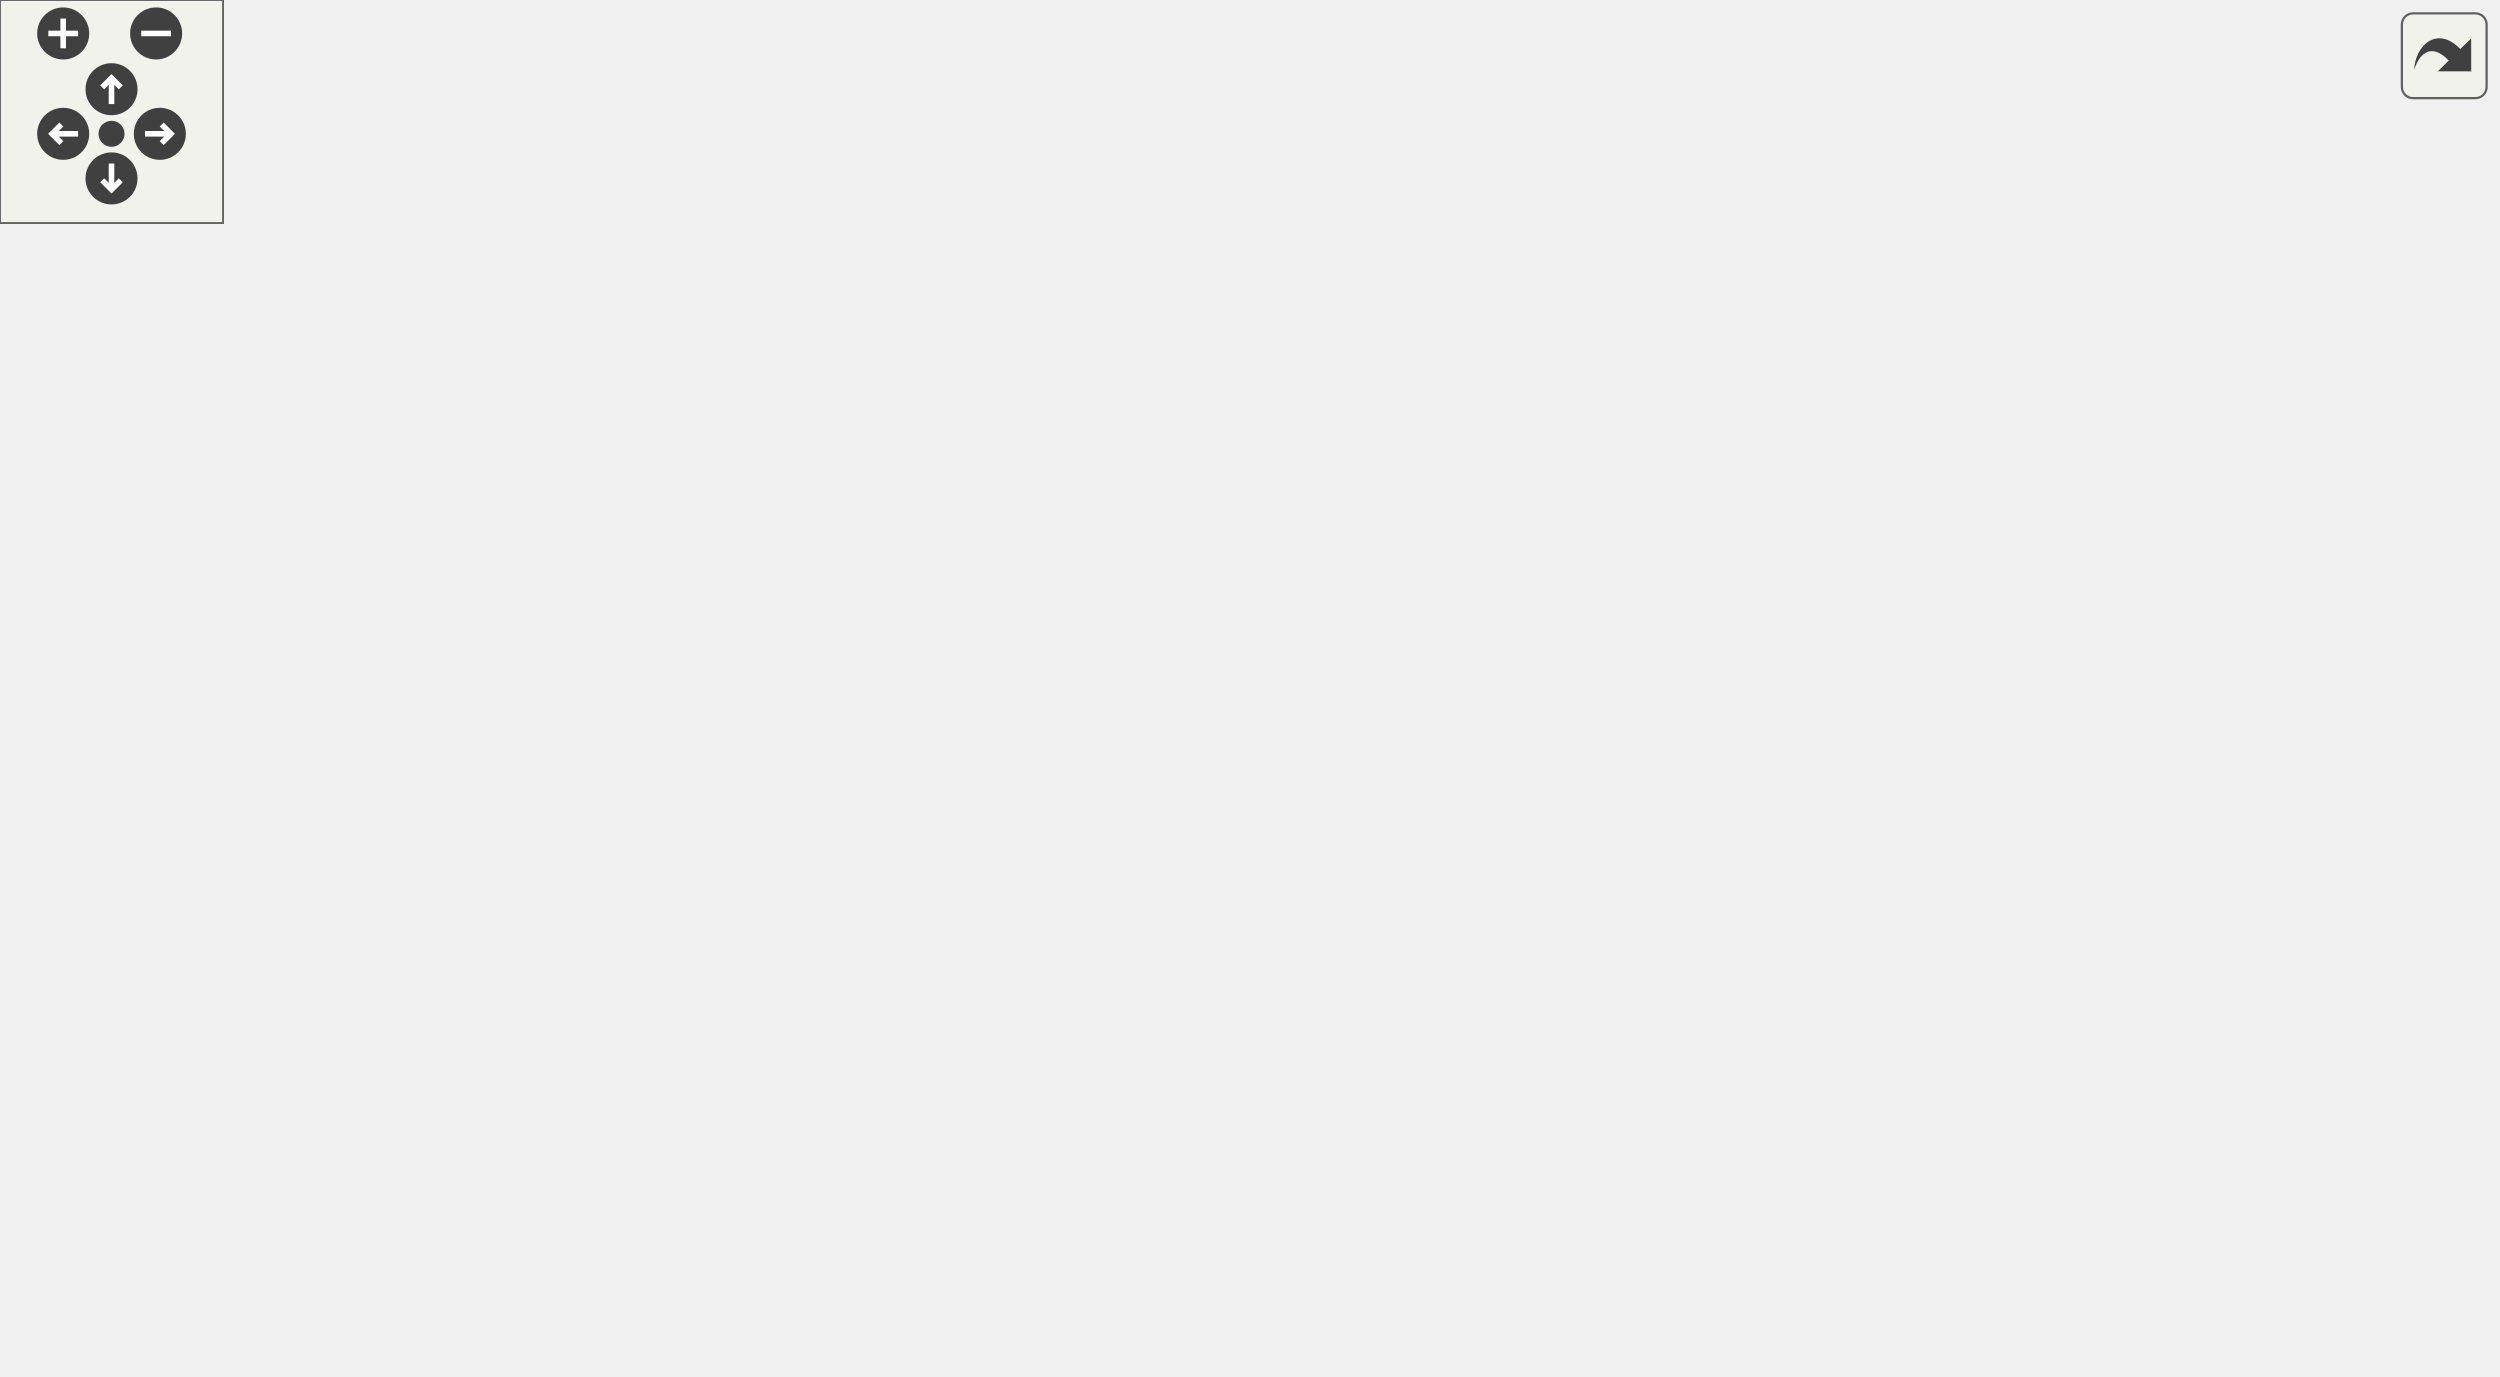
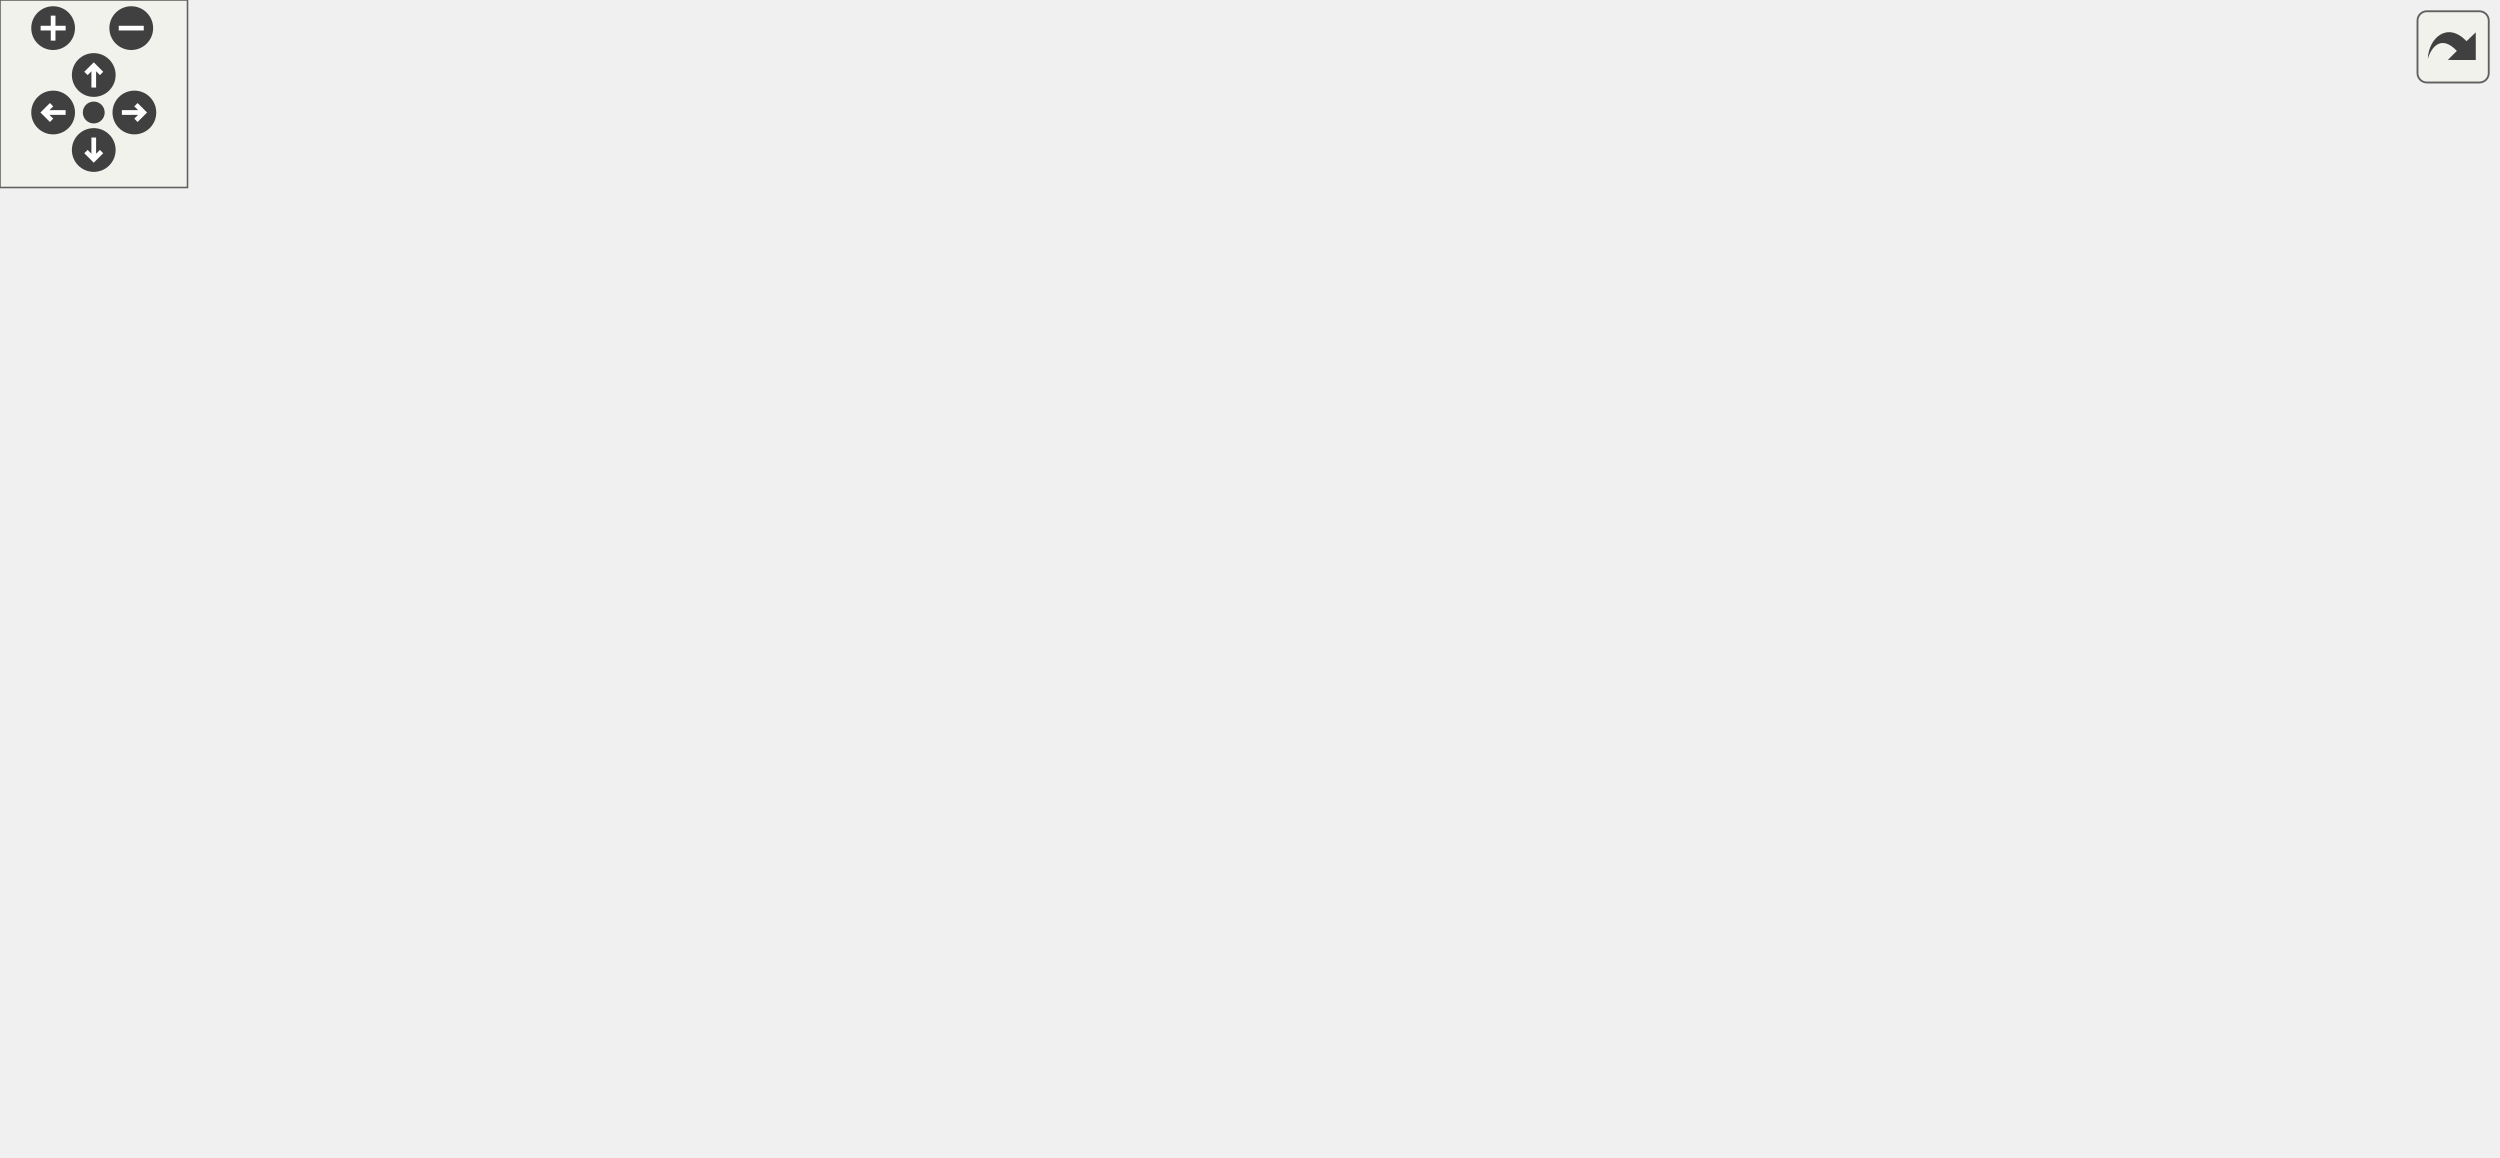
<svg xmlns="http://www.w3.org/2000/svg" xmlns:xlink="http://www.w3.org/1999/xlink" id="main" version="1.1" xml:space="preserve">
  <style type="text/css">
.edge:hover path { stroke: red; }
.edge:hover polygon { stroke: red; fill: red; }
</style>
  <defs>
    <circle id="rim" cx="0" cy="0" r="7" />
    <circle id="rim2" cx="0" cy="0" r="3.5" />
    <g id="zoomPlus">
      <use xlink:href="#rim" fill="#404040">
        <set attributeName="fill" to="#808080" begin="zoomplus.mouseover" end="zoomplus.mouseout" />
      </use>
      <path d="M-4,0h8M0,-4v8" fill="none" stroke="white" stroke-width="1.5" pointer-events="none" />
    </g>
    <g id="zoomMin">
      <use xlink:href="#rim" fill="#404040">
        <set attributeName="fill" to="#808080" begin="zoomminus.mouseover" end="zoomminus.mouseout" />
      </use>
      <path d="M-4,0h8" fill="none" stroke="white" stroke-width="1.5" pointer-events="none" />
    </g>
    <g id="dirArrow">
      <path fill="none" stroke="white" stroke-width="1.5" d="M0,-3.0v7 M-2.5,-0.5L0,-3.0L2.5,-0.5" />
    </g>
    <g id="resetDef">
      <use xlink:href="#rim2" fill="#404040">
        <set attributeName="fill" to="#808080" begin="reset.mouseover" end="reset.mouseout" />
      </use>
    </g>
  </defs>
  <svg id="graph" class="graph">
    <g id="viewport">
      <g id="node1" class="node">
        <g id="a_node1">
          <a xlink:title=" ">
-             <polygon fill="#bfbfbf" stroke="black" points="158.5,-268.5 158.5,-309.5 289.5,-309.5 289.5,-268.5 158.5,-268.5" />
-             <text text-anchor="start" x="166.5" y="-297.5" font-family="Helvetica,sans-Serif" font-size="10.00">Components/Connector</text>
-             <text text-anchor="start" x="166.5" y="-286.5" font-family="Helvetica,sans-Serif" font-size="10.00">/WiFi_v2/include/WiFi</text>
-             <text text-anchor="middle" x="224" y="-275.5" font-family="Helvetica,sans-Serif" font-size="10.00">_SAL_esp32.hpp</text>
+             <polygon fill="#bfbfbf" stroke="black" points="475.72,-268.5 475.72,-309.5 606.72,-309.5 606.72,-268.5 475.72,-268.5" />
+             <text text-anchor="start" x="483.72" y="-297.5" font-family="Helvetica,sans-Serif" font-size="10.00">Components/Connector</text>
+             <text text-anchor="start" x="483.72" y="-286.5" font-family="Helvetica,sans-Serif" font-size="10.00">/WiFi_v2/include/WiFi</text>
+             <text text-anchor="middle" x="541.22" y="-275.5" font-family="Helvetica,sans-Serif" font-size="10.00">_SAL_esp32.hpp</text>
          </a>
        </g>
      </g>
      <g id="node2" class="node">
        <g id="a_node2">
          <a xlink:href="../../da/d5f/_b_a_s_i_c_8hpp.html" target="_top" xlink:title=" ">
-             <polygon fill="none" stroke="black" points="355,-56.5 355,-86.5 471,-86.5 471,-56.5 355,-56.5" />
-             <text text-anchor="start" x="363" y="-74.5" font-family="Helvetica,sans-Serif" font-size="10.00">../../../Global_Include</text>
-             <text text-anchor="middle" x="413" y="-63.5" font-family="Helvetica,sans-Serif" font-size="10.00">/BASIC.hpp</text>
+             <polygon fill="none" stroke="black" points="501.22,-56.5 501.22,-86.5 617.22,-86.5 617.22,-56.5 501.22,-56.5" />
+             <text text-anchor="start" x="509.22" y="-74.5" font-family="Helvetica,sans-Serif" font-size="10.00">../../../Global_Include</text>
+             <text text-anchor="middle" x="559.22" y="-63.5" font-family="Helvetica,sans-Serif" font-size="10.00">/BASIC.hpp</text>
          </a>
        </g>
      </g>
      <g id="edge1" class="edge">
-         <path fill="none" stroke="midnightblue" d="M289.73,-280.13C402,-265.1 622.57,-228.04 663,-165 707.4,-95.77 569.68,-78.08 481.3,-73.74" />
-         <polygon fill="midnightblue" stroke="midnightblue" points="481.19,-70.23 471.04,-73.28 480.88,-77.22 481.19,-70.23" />
+         <path fill="none" stroke="midnightblue" d="M565.05,-268.35C575.23,-258.55 586.14,-245.84 592.22,-232 611.74,-187.58 613.89,-168.92 598.22,-123 594.68,-112.62 588.04,-102.72 581.24,-94.47" />
+         <polygon fill="midnightblue" stroke="midnightblue" points="583.73,-92 574.48,-86.83 578.48,-96.64 583.73,-92" />
      </g>
      <g id="node3" class="node">
        <g id="a_node3">
          <a xlink:href="../../d3/deb/_general___error_8hpp.html" target="_top" xlink:title=" ">
-             <polygon fill="none" stroke="black" points="101.5,-56.5 101.5,-86.5 246.5,-86.5 246.5,-56.5 101.5,-56.5" />
-             <text text-anchor="start" x="109.5" y="-74.5" font-family="Helvetica,sans-Serif" font-size="10.00">../../../Objects/ErrorHandler</text>
-             <text text-anchor="middle" x="174" y="-63.5" font-family="Helvetica,sans-Serif" font-size="10.00">/include/General_Error.hpp</text>
+             <polygon fill="none" stroke="black" points="138.72,-56.5 138.72,-86.5 283.72,-86.5 283.72,-56.5 138.72,-56.5" />
+             <text text-anchor="start" x="146.72" y="-74.5" font-family="Helvetica,sans-Serif" font-size="10.00">../../../Objects/ErrorHandler</text>
+             <text text-anchor="middle" x="211.22" y="-63.5" font-family="Helvetica,sans-Serif" font-size="10.00">/include/General_Error.hpp</text>
          </a>
        </g>
      </g>
      <g id="edge2" class="edge">
-         <path fill="none" stroke="midnightblue" d="M224.45,-268.34C224.57,-236.79 222.37,-173.29 205,-123 201.65,-113.29 196.19,-103.47 190.78,-95.1" />
-         <polygon fill="midnightblue" stroke="midnightblue" points="193.56,-92.96 185.04,-86.67 187.78,-96.9 193.56,-92.96" />
+         <path fill="none" stroke="midnightblue" d="M475.66,-283.49C346.54,-272.98 67.54,-241.68 18.22,-165 8.12,-149.3 6.81,-137.78 18.22,-123 32.15,-104.96 82.75,-92.12 128.65,-83.91" />
+         <polygon fill="midnightblue" stroke="midnightblue" points="129.4,-87.33 138.66,-82.17 128.21,-80.43 129.4,-87.33" />
+       </g>
+       <g id="node4" class="node">
+         <g id="a_node4">
+           <a xlink:title=" ">
+             <polygon fill="none" stroke="#bfbfbf" points="81.22,-0.5 81.22,-19.5 125.22,-19.5 125.22,-0.5 81.22,-0.5" />
+             <text text-anchor="middle" x="103.22" y="-7.5" font-family="Helvetica,sans-Serif" font-size="10.00">string</text>
+           </a>
+         </g>
+       </g>
+       <g id="edge25" class="edge">
+         <path fill="none" stroke="midnightblue" d="M475.51,-286.11C361.86,-281.9 134.04,-268.98 64.22,-232 15.73,-206.32 -12.95,-174.42 6.22,-123 21.67,-81.57 60.1,-45.28 83.69,-25.91" />
+         <polygon fill="midnightblue" stroke="midnightblue" points="86.01,-28.54 91.64,-19.56 81.64,-23.07 86.01,-28.54" />
      </g>
      <g id="node5" class="node">
        <g id="a_node5">
          <a xlink:title=" ">
-             <polygon fill="none" stroke="#bfbfbf" points="0,-0.5 0,-19.5 60,-19.5 60,-0.5 0,-0.5" />
-             <text text-anchor="middle" x="30" y="-7.5" font-family="Helvetica,sans-Serif" font-size="10.00">iostream</text>
-           </a>
-         </g>
-       </g>
-       <g id="edge23" class="edge">
-         <path fill="none" stroke="midnightblue" d="M158.33,-270.61C132.12,-261.71 102.62,-249.08 79,-232 47.78,-209.43 37.91,-200.93 24,-165 6.19,-118.98 17.16,-59.33 24.68,-29.59" />
-         <polygon fill="midnightblue" stroke="midnightblue" points="28.11,-30.3 27.33,-19.74 21.35,-28.49 28.11,-30.3" />
+             <polygon fill="none" stroke="#bfbfbf" points="529.22,-0.5 529.22,-19.5 589.22,-19.5 589.22,-0.5 529.22,-0.5" />
+             <text text-anchor="middle" x="559.22" y="-7.5" font-family="Helvetica,sans-Serif" font-size="10.00">iostream</text>
+           </a>
+         </g>
+       </g>
+       <g id="edge24" class="edge">
+         <path fill="none" stroke="midnightblue" d="M574.82,-268.37C588.09,-258.99 602.27,-246.59 611.22,-232 645.62,-175.9 634.52,-152.47 641.22,-87 642.62,-73.29 648.24,-67.86 641.22,-56 631.89,-40.23 614.85,-29.62 598.71,-22.68" />
+         <polygon fill="midnightblue" stroke="midnightblue" points="599.96,-19.42 589.38,-19.01 597.4,-25.93 599.96,-19.42" />
      </g>
      <g id="node6" class="node">
        <g id="a_node6">
          <a xlink:href="../../d9/de4/_wi_fi_base_8hpp.html" target="_top" xlink:title=" ">
-             <polygon fill="none" stroke="black" points="88.5,-207 88.5,-226 171.5,-226 171.5,-207 88.5,-207" />
-             <text text-anchor="middle" x="130" y="-214" font-family="Helvetica,sans-Serif" font-size="10.00">WiFiBase.hpp</text>
+             <polygon fill="none" stroke="black" points="499.72,-207 499.72,-226 582.72,-226 582.72,-207 499.72,-207" />
+             <text text-anchor="middle" x="541.22" y="-214" font-family="Helvetica,sans-Serif" font-size="10.00">WiFiBase.hpp</text>
          </a>
        </g>
      </g>
      <g id="edge5" class="edge">
-         <path fill="none" stroke="midnightblue" d="M197.82,-268.36C182.66,-257 163.9,-242.92 149.95,-232.46" />
-         <polygon fill="midnightblue" stroke="midnightblue" points="151.66,-229.37 141.56,-226.17 147.46,-234.97 151.66,-229.37" />
+         <path fill="none" stroke="midnightblue" d="M541.22,-268.36C541.22,-258.3 541.22,-246.1 541.22,-236.18" />
+         <polygon fill="midnightblue" stroke="midnightblue" points="544.72,-236.17 541.22,-226.17 537.72,-236.17 544.72,-236.17" />
      </g>
      <g id="node8" class="node">
        <g id="a_node8">
          <a xlink:href="../../d7/d60/_timeservice_8hpp.html" target="_top" xlink:title=" ">
-             <polygon fill="none" stroke="black" points="364.5,-201.5 364.5,-231.5 507.5,-231.5 507.5,-201.5 364.5,-201.5" />
-             <text text-anchor="start" x="372.5" y="-219.5" font-family="Helvetica,sans-Serif" font-size="10.00">../../../Objects/Timeservice</text>
-             <text text-anchor="middle" x="436" y="-208.5" font-family="Helvetica,sans-Serif" font-size="10.00">/include/Timeservice.hpp</text>
+             <polygon fill="none" stroke="black" points="173.72,-201.5 173.72,-231.5 316.72,-231.5 316.72,-201.5 173.72,-201.5" />
+             <text text-anchor="start" x="181.72" y="-219.5" font-family="Helvetica,sans-Serif" font-size="10.00">../../../Objects/Timeservice</text>
+             <text text-anchor="middle" x="245.22" y="-208.5" font-family="Helvetica,sans-Serif" font-size="10.00">/include/Timeservice.hpp</text>
          </a>
        </g>
      </g>
      <g id="edge13" class="edge">
-         <path fill="none" stroke="midnightblue" d="M282.77,-268.46C314.51,-257.9 353.34,-244.99 383.97,-234.8" />
-         <polygon fill="midnightblue" stroke="midnightblue" points="385.23,-238.07 393.61,-231.6 383.02,-231.43 385.23,-238.07" />
-       </g>
-       <g id="node4" class="node">
-         <g id="a_node4">
-           <a xlink:title=" ">
-             <polygon fill="none" stroke="#bfbfbf" points="152,-0.5 152,-19.5 196,-19.5 196,-0.5 152,-0.5" />
-             <text text-anchor="middle" x="174" y="-7.5" font-family="Helvetica,sans-Serif" font-size="10.00">string</text>
-           </a>
-         </g>
+         <path fill="none" stroke="midnightblue" d="M475.53,-272.35C427.57,-260.93 362.69,-245.48 314.02,-233.89" />
+         <polygon fill="midnightblue" stroke="midnightblue" points="314.74,-230.46 304.2,-231.55 313.12,-237.27 314.74,-230.46" />
+       </g>
+       <g id="node14" class="node">
+         <g id="a_node14">
+           <a xlink:title=" ">
+             <polygon fill="none" stroke="#bfbfbf" points="749.22,-207 749.22,-226 799.22,-226 799.22,-207 749.22,-207" />
+             <text text-anchor="middle" x="774.22" y="-214" font-family="Helvetica,sans-Serif" font-size="10.00">cstring</text>
+           </a>
+         </g>
+       </g>
+       <g id="edge23" class="edge">
+         <path fill="none" stroke="midnightblue" d="M607.15,-270.29C644.86,-259.83 692.94,-245.94 735.22,-232 737.62,-231.21 740.09,-230.36 742.58,-229.49" />
+         <polygon fill="midnightblue" stroke="midnightblue" points="743.83,-232.76 752.05,-226.07 741.45,-226.18 743.83,-232.76" />
      </g>
      <g id="edge3" class="edge">
-         <path fill="none" stroke="midnightblue" d="M174,-56.4C174,-48.47 174,-38.46 174,-29.86" />
-         <polygon fill="midnightblue" stroke="midnightblue" points="177.5,-29.66 174,-19.66 170.5,-29.66 177.5,-29.66" />
+         <path fill="none" stroke="midnightblue" d="M185.63,-56.4C168.15,-46.77 145.13,-34.09 127.86,-24.58" />
+         <polygon fill="midnightblue" stroke="midnightblue" points="129.38,-21.42 118.93,-19.66 126,-27.55 129.38,-21.42" />
      </g>
      <g id="edge4" class="edge">
-         <path fill="none" stroke="midnightblue" d="M139.87,-56.4C115.71,-46.42 83.6,-33.15 60.33,-23.53" />
-         <polygon fill="midnightblue" stroke="midnightblue" points="61.53,-20.24 50.95,-19.66 58.86,-26.71 61.53,-20.24" />
+         <path fill="none" stroke="midnightblue" d="M284.09,-57.59C287.18,-57.05 290.23,-56.52 293.22,-56 373.1,-42.18 466.55,-26.48 518.71,-17.76" />
+         <polygon fill="midnightblue" stroke="midnightblue" points="519.6,-21.16 528.89,-16.06 518.45,-14.25 519.6,-21.16" />
      </g>
      <g id="edge6" class="edge">
-         <path fill="none" stroke="midnightblue" d="M171.72,-211.94C234.29,-205.8 348.37,-191.29 379,-165 398.9,-147.92 407.16,-118.13 410.58,-96.98" />
-         <polygon fill="midnightblue" stroke="midnightblue" points="414.09,-97.19 411.97,-86.81 407.15,-96.25 414.09,-97.19" />
+         <path fill="none" stroke="midnightblue" d="M551.89,-206.76C562.16,-197.6 577.02,-182.16 583.22,-165 591.58,-141.88 582.22,-114.54 572.85,-95.6" />
+         <polygon fill="midnightblue" stroke="midnightblue" points="575.82,-93.73 568.05,-86.54 569.64,-97.01 575.82,-93.73" />
      </g>
      <g id="edge7" class="edge">
-         <path fill="none" stroke="midnightblue" d="M106.68,-206.91C88.96,-199 65.84,-185.37 55,-165 46.23,-148.52 44.7,-138.57 55,-123 64.68,-108.37 79.55,-97.97 95.52,-90.58" />
-         <polygon fill="midnightblue" stroke="midnightblue" points="97.18,-93.68 105.03,-86.56 94.45,-87.23 97.18,-93.68" />
+         <path fill="none" stroke="midnightblue" d="M503.01,-206.99C473.51,-199.22 432.58,-185.74 401.22,-165 379.97,-150.95 383.63,-136.8 362.22,-123 339.15,-108.13 311.25,-97.19 285.74,-89.38" />
+         <polygon fill="midnightblue" stroke="midnightblue" points="286.68,-86.01 276.1,-86.54 284.7,-92.72 286.68,-86.01" />
      </g>
      <g id="edge12" class="edge">
-         <path fill="none" stroke="midnightblue" d="M102.28,-206.89C82.54,-199.22 57.26,-185.91 44,-165 17.22,-122.78 21.99,-60.5 26.58,-29.68" />
-         <polygon fill="midnightblue" stroke="midnightblue" points="30.09,-29.96 28.27,-19.52 23.18,-28.81 30.09,-29.96" />
+         <path fill="none" stroke="midnightblue" d="M554.25,-206.91C567.06,-197.86 586.36,-182.52 598.22,-165 618.87,-134.5 619.9,-123.29 626.22,-87 628.58,-73.43 632.7,-68.16 626.22,-56 618.67,-41.83 604.46,-31.33 591.06,-24.06" />
+         <polygon fill="midnightblue" stroke="midnightblue" points="592.52,-20.87 582.01,-19.53 589.39,-27.13 592.52,-20.87" />
      </g>
      <g id="node7" class="node">
        <g id="a_node7">
          <a xlink:href="../../d5/d6f/_connector_base_8hpp.html" target="_top" xlink:title=" ">
-             <polygon fill="none" stroke="black" points="64.5,-123.5 64.5,-164.5 195.5,-164.5 195.5,-123.5 64.5,-123.5" />
-             <text text-anchor="start" x="72.5" y="-152.5" font-family="Helvetica,sans-Serif" font-size="10.00">../../../Interfaces</text>
-             <text text-anchor="start" x="72.5" y="-141.5" font-family="Helvetica,sans-Serif" font-size="10.00">/ConnectorBase/include</text>
-             <text text-anchor="middle" x="130" y="-130.5" font-family="Helvetica,sans-Serif" font-size="10.00">/ConnectorBase.hpp</text>
+             <polygon fill="none" stroke="black" points="409.72,-123.5 409.72,-164.5 540.72,-164.5 540.72,-123.5 409.72,-123.5" />
+             <text text-anchor="start" x="417.72" y="-152.5" font-family="Helvetica,sans-Serif" font-size="10.00">../../../Interfaces</text>
+             <text text-anchor="start" x="417.72" y="-141.5" font-family="Helvetica,sans-Serif" font-size="10.00">/ConnectorBase/include</text>
+             <text text-anchor="middle" x="475.22" y="-130.5" font-family="Helvetica,sans-Serif" font-size="10.00">/ConnectorBase.hpp</text>
          </a>
        </g>
      </g>
      <g id="edge8" class="edge">
-         <path fill="none" stroke="midnightblue" d="M130,-206.86C130,-198.86 130,-186.5 130,-174.92" />
-         <polygon fill="midnightblue" stroke="midnightblue" points="133.5,-174.66 130,-164.66 126.5,-174.66 133.5,-174.66" />
+         <path fill="none" stroke="midnightblue" d="M533.13,-206.86C525.03,-198.21 512.15,-184.45 500.6,-172.11" />
+         <polygon fill="midnightblue" stroke="midnightblue" points="503.02,-169.57 493.63,-164.66 497.91,-174.35 503.02,-169.57" />
      </g>
      <g id="edge9" class="edge">
-         <path fill="none" stroke="midnightblue" d="M195.64,-126.65C241.12,-115.32 301.45,-100.29 347.01,-88.94" />
-         <polygon fill="midnightblue" stroke="midnightblue" points="347.93,-92.32 356.79,-86.5 346.24,-85.52 347.93,-92.32" />
+         <path fill="none" stroke="midnightblue" d="M498.62,-123.36C509.79,-113.99 523.16,-102.76 534.5,-93.25" />
+         <polygon fill="midnightblue" stroke="midnightblue" points="536.93,-95.78 542.34,-86.67 532.43,-90.42 536.93,-95.78" />
      </g>
      <g id="edge10" class="edge">
-         <path fill="none" stroke="midnightblue" d="M142.26,-123.36C147.67,-114.68 154.08,-104.42 159.71,-95.4" />
-         <polygon fill="midnightblue" stroke="midnightblue" points="162.69,-97.23 165.02,-86.89 156.75,-93.52 162.69,-97.23" />
+         <path fill="none" stroke="midnightblue" d="M409.62,-125.48C368,-114.37 314.48,-100.07 273.51,-89.14" />
+         <polygon fill="midnightblue" stroke="midnightblue" points="274.22,-85.7 263.65,-86.5 272.41,-92.46 274.22,-85.7" />
      </g>
      <g id="edge11" class="edge">
-         <path fill="none" stroke="midnightblue" d="M115.03,-123.24C95.41,-97.35 61.34,-52.37 42.85,-27.96" />
-         <polygon fill="midnightblue" stroke="midnightblue" points="45.41,-25.54 36.58,-19.69 39.83,-29.77 45.41,-25.54" />
+         <path fill="none" stroke="midnightblue" d="M474.87,-123.42C475.45,-104.65 478.77,-76.26 492.22,-56 501.29,-42.34 516.06,-31.77 529.43,-24.31" />
+         <polygon fill="midnightblue" stroke="midnightblue" points="531.13,-27.38 538.38,-19.65 527.89,-21.17 531.13,-27.38" />
      </g>
      <g id="edge14" class="edge">
-         <path fill="none" stroke="midnightblue" d="M433.71,-201.27C429.78,-176.85 421.72,-126.74 416.9,-96.74" />
-         <polygon fill="midnightblue" stroke="midnightblue" points="420.32,-95.99 415.28,-86.68 413.41,-97.11 420.32,-95.99" />
+         <path fill="none" stroke="midnightblue" d="M316.93,-213.41C396.97,-209.46 519.34,-198.03 550.22,-165 567.11,-146.94 567,-117.34 564.19,-96.5" />
+         <polygon fill="midnightblue" stroke="midnightblue" points="567.63,-95.81 562.56,-86.51 560.72,-96.94 567.63,-95.81" />
      </g>
      <g id="edge15" class="edge">
-         <path fill="none" stroke="midnightblue" d="M370.93,-201.44C342.06,-193.44 308.48,-181.63 281,-165 258.15,-151.17 258.07,-140.63 238,-123 226.19,-112.63 212.59,-101.75 200.96,-92.76" />
-         <polygon fill="midnightblue" stroke="midnightblue" points="202.97,-89.89 192.9,-86.58 198.71,-95.44 202.97,-89.89" />
+         <path fill="none" stroke="midnightblue" d="M225.38,-201.33C214.54,-192.31 202.14,-179.6 196.22,-165 187.2,-142.76 193.56,-115.44 200.56,-96.28" />
+         <polygon fill="midnightblue" stroke="midnightblue" points="203.88,-97.4 204.32,-86.82 197.37,-94.82 203.88,-97.4" />
      </g>
      <g id="node9" class="node">
        <g id="a_node9">
          <a xlink:href="../../d6/d4b/_r_t_c___h_a_l_8hpp.html" target="_top" xlink:title=" ">
-             <polygon fill="none" stroke="black" points="290,-134.5 290,-153.5 370,-153.5 370,-134.5 290,-134.5" />
-             <text text-anchor="middle" x="330" y="-141.5" font-family="Helvetica,sans-Serif" font-size="10.00">RTC_HAL.hpp</text>
+             <polygon fill="none" stroke="black" points="205.22,-134.5 205.22,-153.5 285.22,-153.5 285.22,-134.5 205.22,-134.5" />
+             <text text-anchor="middle" x="245.22" y="-141.5" font-family="Helvetica,sans-Serif" font-size="10.00">RTC_HAL.hpp</text>
          </a>
        </g>
      </g>
      <g id="edge16" class="edge">
-         <path fill="none" stroke="midnightblue" d="M414.8,-201.4C396.32,-189.11 369.65,-171.37 351.17,-159.08" />
-         <polygon fill="midnightblue" stroke="midnightblue" points="353.1,-156.16 342.83,-153.53 349.22,-161.99 353.1,-156.16" />
+         <path fill="none" stroke="midnightblue" d="M245.22,-201.23C245.22,-190.5 245.22,-175.69 245.22,-163.96" />
+         <polygon fill="midnightblue" stroke="midnightblue" points="248.72,-163.89 245.22,-153.89 241.72,-163.89 248.72,-163.89" />
      </g>
      <g id="node11" class="node">
        <g id="a_node11">
          <a xlink:title=" ">
-             <polygon fill="none" stroke="#bfbfbf" points="464,-134.5 464,-153.5 514,-153.5 514,-134.5 464,-134.5" />
-             <text text-anchor="middle" x="489" y="-141.5" font-family="Helvetica,sans-Serif" font-size="10.00">chrono</text>
+             <polygon fill="none" stroke="#bfbfbf" points="303.22,-134.5 303.22,-153.5 353.22,-153.5 353.22,-134.5 303.22,-134.5" />
+             <text text-anchor="middle" x="328.22" y="-141.5" font-family="Helvetica,sans-Serif" font-size="10.00">chrono</text>
          </a>
        </g>
      </g>
      <g id="edge20" class="edge">
-         <path fill="none" stroke="midnightblue" d="M446.73,-201.23C455.21,-189.95 467.09,-174.15 476.09,-162.17" />
-         <polygon fill="midnightblue" stroke="midnightblue" points="479.1,-163.99 482.31,-153.89 473.51,-159.78 479.1,-163.99" />
+         <path fill="none" stroke="midnightblue" d="M262.02,-201.23C275.95,-189.39 295.74,-172.59 310.04,-160.44" />
+         <polygon fill="midnightblue" stroke="midnightblue" points="312.39,-163.03 317.75,-153.89 307.86,-157.7 312.39,-163.03" />
      </g>
      <g id="node12" class="node">
        <g id="a_node12">
          <a xlink:title=" ">
-             <polygon fill="none" stroke="#bfbfbf" points="532,-134.5 532,-153.5 588,-153.5 588,-134.5 532,-134.5" />
-             <text text-anchor="middle" x="560" y="-141.5" font-family="Helvetica,sans-Serif" font-size="10.00">iomanip</text>
+             <polygon fill="none" stroke="#bfbfbf" points="27.22,-134.5 27.22,-153.5 83.22,-153.5 83.22,-134.5 27.22,-134.5" />
+             <text text-anchor="middle" x="55.22" y="-141.5" font-family="Helvetica,sans-Serif" font-size="10.00">iomanip</text>
          </a>
        </g>
      </g>
      <g id="edge21" class="edge">
-         <path fill="none" stroke="midnightblue" d="M460.8,-201.4C482.71,-188.94 514.47,-170.88 536.11,-158.58" />
-         <polygon fill="midnightblue" stroke="midnightblue" points="538.03,-161.52 544.99,-153.53 534.57,-155.43 538.03,-161.52" />
+         <path fill="none" stroke="midnightblue" d="M195.13,-201.41C164.84,-192.3 125.74,-179.46 92.22,-165 87.8,-163.09 83.2,-160.84 78.82,-158.55" />
+         <polygon fill="midnightblue" stroke="midnightblue" points="80.14,-155.29 69.69,-153.59 76.8,-161.44 80.14,-155.29" />
      </g>
      <g id="node13" class="node">
        <g id="a_node13">
          <a xlink:title=" ">
-             <polygon fill="none" stroke="#bfbfbf" points="606,-134.5 606,-153.5 654,-153.5 654,-134.5 606,-134.5" />
-             <text text-anchor="middle" x="630" y="-141.5" font-family="Helvetica,sans-Serif" font-size="10.00">thread</text>
+             <polygon fill="none" stroke="#bfbfbf" points="101.22,-134.5 101.22,-153.5 149.22,-153.5 149.22,-134.5 101.22,-134.5" />
+             <text text-anchor="middle" x="125.22" y="-141.5" font-family="Helvetica,sans-Serif" font-size="10.00">thread</text>
          </a>
        </g>
      </g>
      <g id="edge22" class="edge">
-         <path fill="none" stroke="midnightblue" d="M492.37,-201.42C523.84,-192.67 563.36,-180.2 597,-165 600.98,-163.2 605.08,-161.02 608.97,-158.77" />
-         <polygon fill="midnightblue" stroke="midnightblue" points="610.83,-161.73 617.54,-153.53 607.18,-155.76 610.83,-161.73" />
+         <path fill="none" stroke="midnightblue" d="M221.22,-201.4C200.11,-189 169.55,-171.05 148.62,-158.75" />
+         <polygon fill="midnightblue" stroke="midnightblue" points="150.14,-155.58 139.75,-153.53 146.59,-161.62 150.14,-155.58" />
      </g>
      <g id="edge17" class="edge">
-         <path fill="none" stroke="midnightblue" d="M340.18,-134.36C352.12,-124.21 372.34,-107.04 388.45,-93.36" />
-         <polygon fill="midnightblue" stroke="midnightblue" points="391.07,-95.72 396.43,-86.58 386.54,-90.38 391.07,-95.72" />
+         <path fill="none" stroke="midnightblue" d="M263.99,-134.31C272.98,-130.42 284,-126.03 294.22,-123 359.82,-103.57 436.85,-89.87 490.89,-81.69" />
+         <polygon fill="midnightblue" stroke="midnightblue" points="491.67,-85.11 501.05,-80.18 490.64,-78.19 491.67,-85.11" />
      </g>
      <g id="edge18" class="edge">
-         <path fill="none" stroke="midnightblue" d="M311.18,-134.5C287.31,-123.71 245.51,-104.82 214.3,-90.71" />
-         <polygon fill="midnightblue" stroke="midnightblue" points="215.55,-87.43 204.99,-86.51 212.66,-93.81 215.55,-87.43" />
+         <path fill="none" stroke="midnightblue" d="M241.05,-134.36C236.43,-124.77 228.78,-108.91 222.38,-95.65" />
+         <polygon fill="midnightblue" stroke="midnightblue" points="225.5,-94.06 218.01,-86.58 219.2,-97.1 225.5,-94.06" />
      </g>
      <g id="node10" class="node">
        <g id="a_node10">
          <a xlink:title=" ">
-             <polygon fill="none" stroke="#bfbfbf" points="293,-62 293,-81 337,-81 337,-62 293,-62" />
-             <text text-anchor="middle" x="315" y="-69" font-family="Helvetica,sans-Serif" font-size="10.00">ctime</text>
+             <polygon fill="none" stroke="#bfbfbf" points="302.22,-62 302.22,-81 346.22,-81 346.22,-62 302.22,-62" />
+             <text text-anchor="middle" x="324.22" y="-69" font-family="Helvetica,sans-Serif" font-size="10.00">ctime</text>
          </a>
        </g>
      </g>
      <g id="edge19" class="edge">
-         <path fill="none" stroke="midnightblue" d="M328.16,-134.36C325.89,-123.68 321.96,-105.22 318.99,-91.23" />
-         <polygon fill="midnightblue" stroke="midnightblue" points="322.36,-90.27 316.85,-81.22 315.51,-91.72 322.36,-90.27" />
+         <path fill="none" stroke="midnightblue" d="M254.91,-134.36C267.82,-122.83 290.89,-102.24 306.85,-88" />
+         <polygon fill="midnightblue" stroke="midnightblue" points="309.32,-90.49 314.45,-81.22 304.66,-85.26 309.32,-90.49" />
      </g>
    </g>
  </svg>
  <g id="navigator" transform="translate(0 0)" fill="#404254">
    <rect fill="#f2f5e9" fill-opacity="0.5" stroke="#606060" stroke-width=".5" x="0" y="0" width="60" height="60" />
    <use id="zoomplus" xlink:href="#zoomPlus" x="17" y="9" />
    <use id="zoomminus" xlink:href="#zoomMin" x="42" y="9" />
    <use id="reset" xlink:href="#resetDef" x="30" y="36" />
    <g id="arrowUp" xlink:href="#dirArrow" transform="translate(30 24)">
      <use xlink:href="#rim" fill="#404040">
        <set attributeName="fill" to="#808080" begin="arrowUp.mouseover" end="arrowUp.mouseout" />
      </use>
      <path fill="none" stroke="white" stroke-width="1.5" d="M0,-3.0v7 M-2.5,-0.5L0,-3.0L2.5,-0.5" />
    </g>
    <g id="arrowRight" xlink:href="#dirArrow" transform="rotate(90) translate(36 -43)">
      <use xlink:href="#rim" fill="#404040">
        <set attributeName="fill" to="#808080" begin="arrowRight.mouseover" end="arrowRight.mouseout" />
      </use>
      <path fill="none" stroke="white" stroke-width="1.5" d="M0,-3.0v7 M-2.5,-0.5L0,-3.0L2.5,-0.5" />
    </g>
    <g id="arrowDown" xlink:href="#dirArrow" transform="rotate(180) translate(-30 -48)">
      <use xlink:href="#rim" fill="#404040">
        <set attributeName="fill" to="#808080" begin="arrowDown.mouseover" end="arrowDown.mouseout" />
      </use>
      <path fill="none" stroke="white" stroke-width="1.5" d="M0,-3.0v7 M-2.5,-0.5L0,-3.0L2.5,-0.5" />
    </g>
    <g id="arrowLeft" xlink:href="#dirArrow" transform="rotate(270) translate(-36 17)">
      <use xlink:href="#rim" fill="#404040">
        <set attributeName="fill" to="#808080" begin="arrowLeft.mouseover" end="arrowLeft.mouseout" />
      </use>
      <path fill="none" stroke="white" stroke-width="1.5" d="M0,-3.0v7 M-2.5,-0.5L0,-3.0L2.5,-0.5" />
    </g>
  </g>
  <svg viewBox="0 0 15 15" width="100%" height="30px" preserveAspectRatio="xMaxYMin meet">
    <g id="arrow_out" transform="scale(0.3 0.3)">
      <a xlink:href="_wi_fi___s_a_l__esp32_8hpp__incl_org.svg" target="_base">
        <rect id="button" ry="5" rx="5" y="6" x="6" height="38" width="38" fill="#f2f5e9" fill-opacity="0.5" stroke="#606060" stroke-width="1.0" />
        <path id="arrow" d="M 11.5,31.437 C 11.94,20.098 22.043,11.323 32.159,21.979 L 37.069,17.246 C 37.069,17.246 37.088,32 37.088,32 L 22.16,31.978 C 22.16,31.978 26.998,27.14 26.998,27.14 C 18.529,18.264 13.292,25.23 11.5,31.437 z" style="fill:#404040;" />
      </a>
    </g>
  </svg>
</svg>
